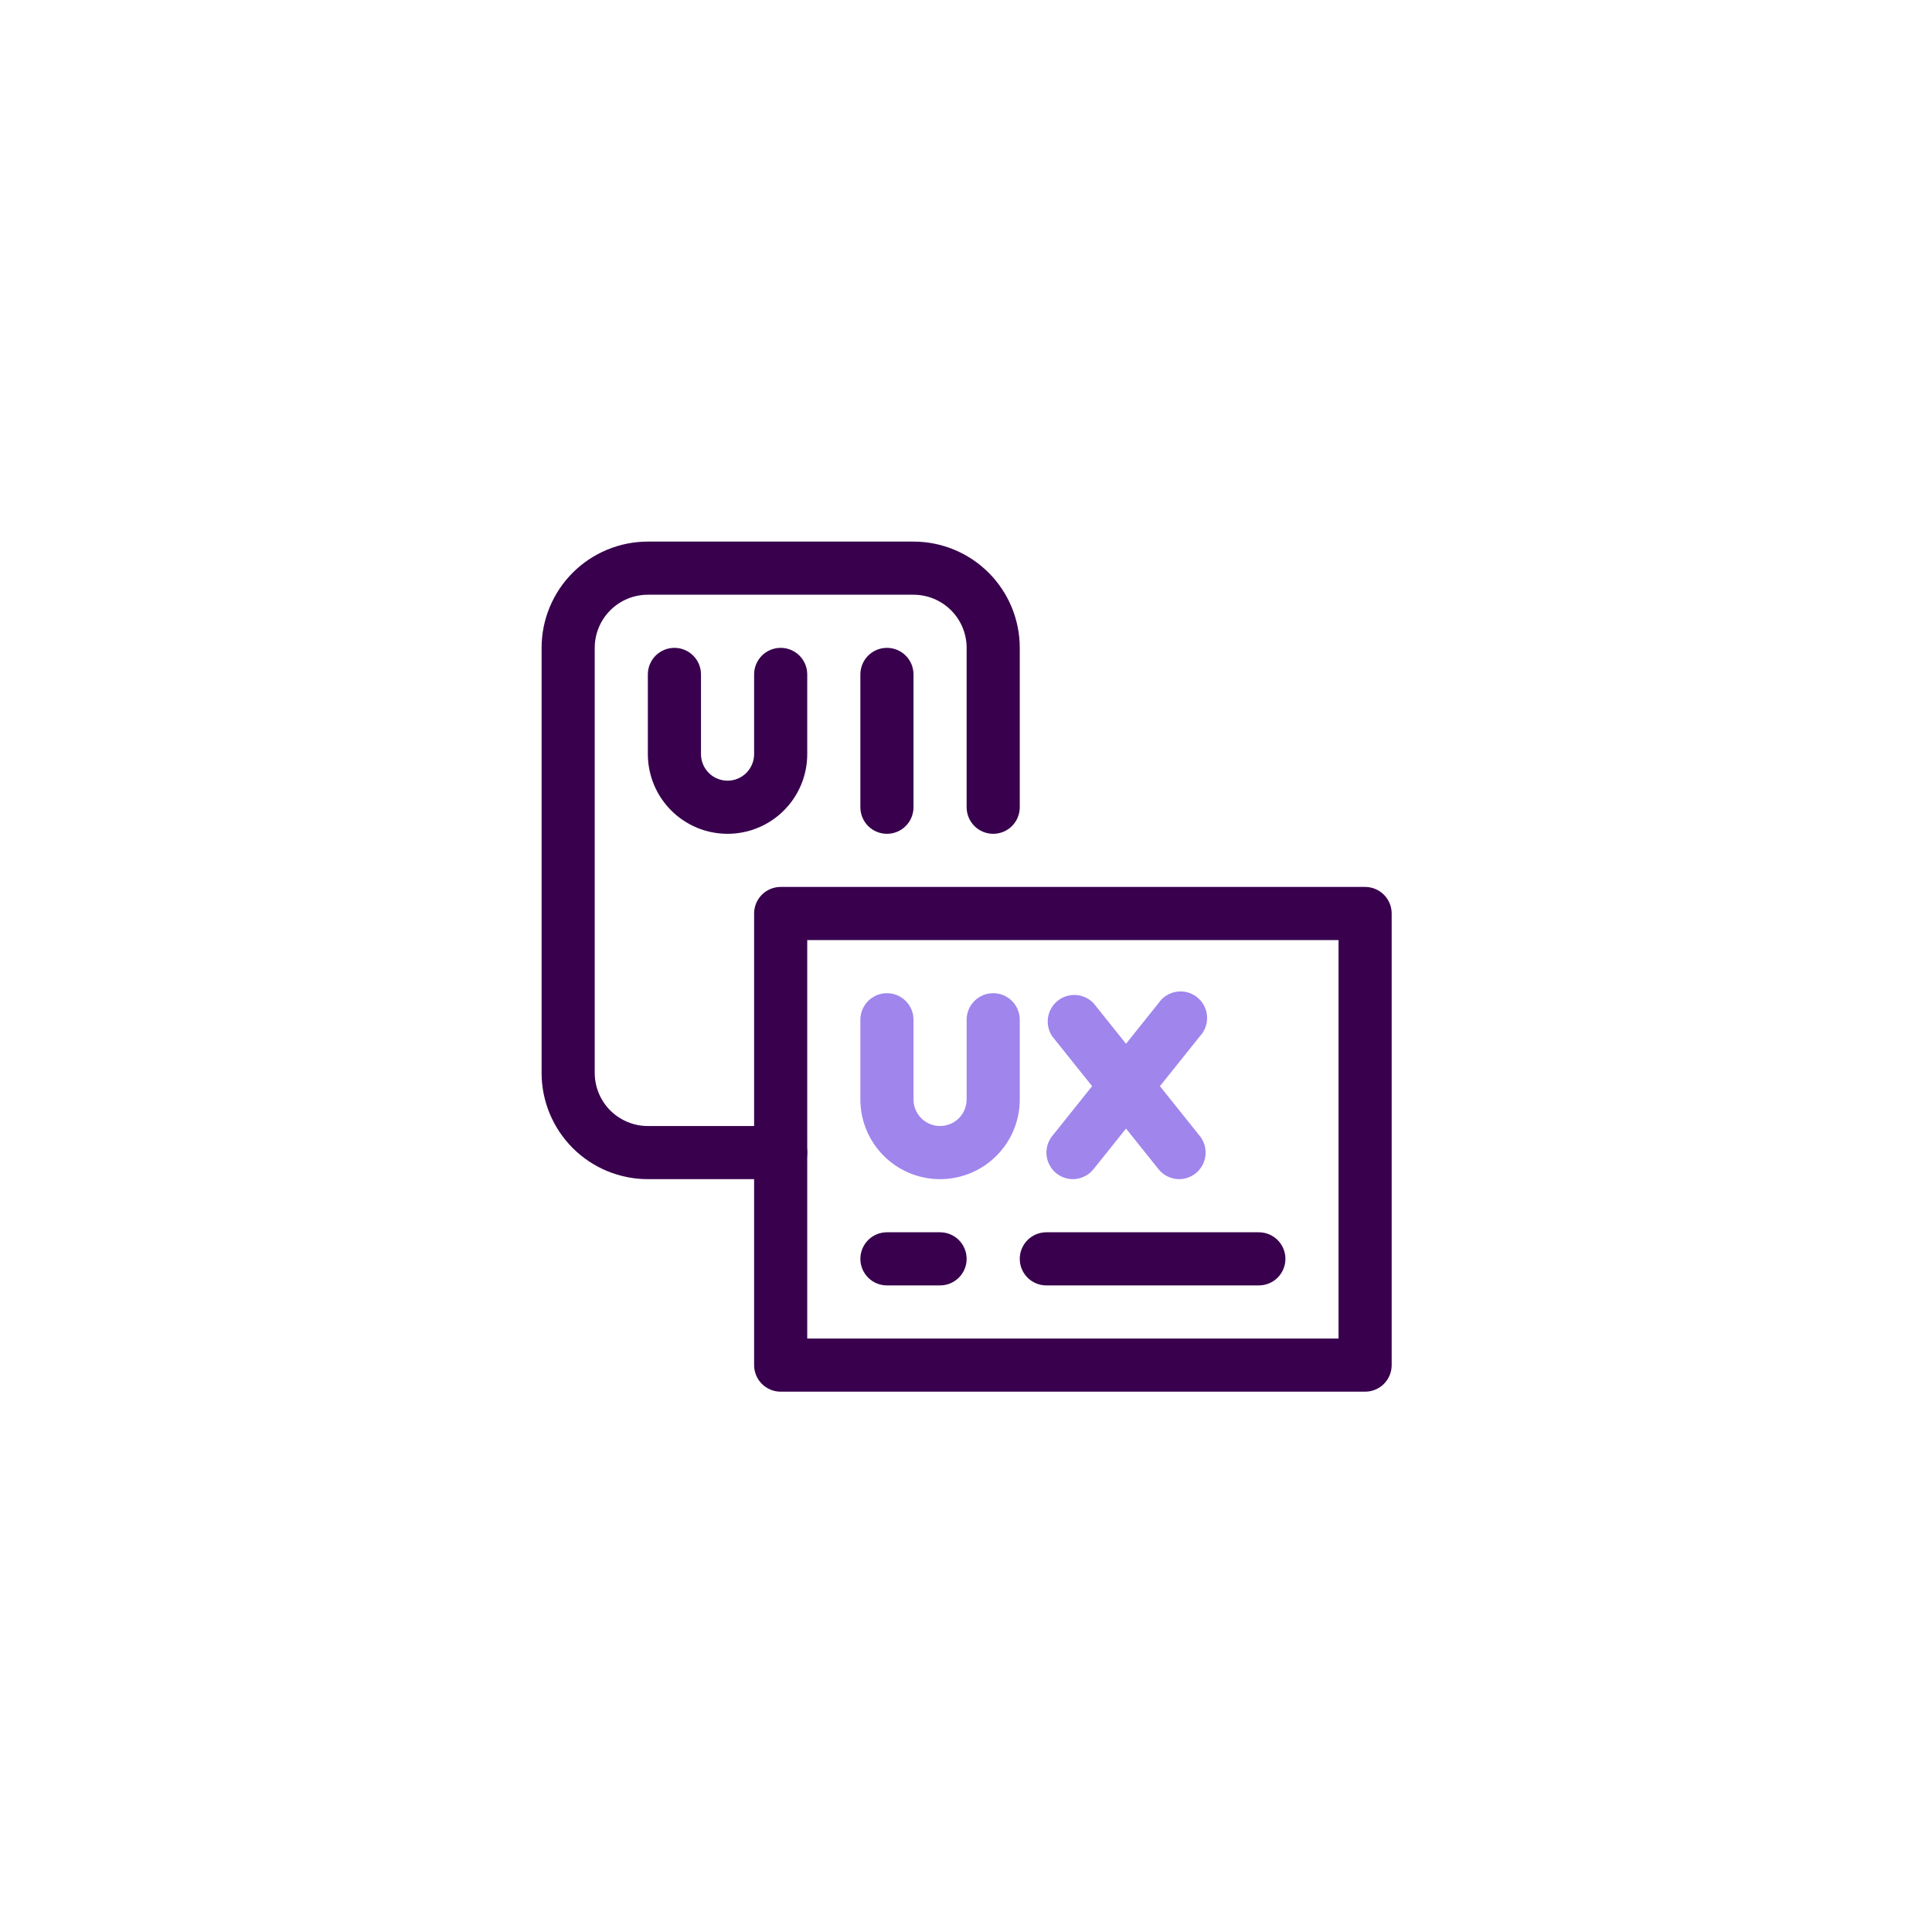
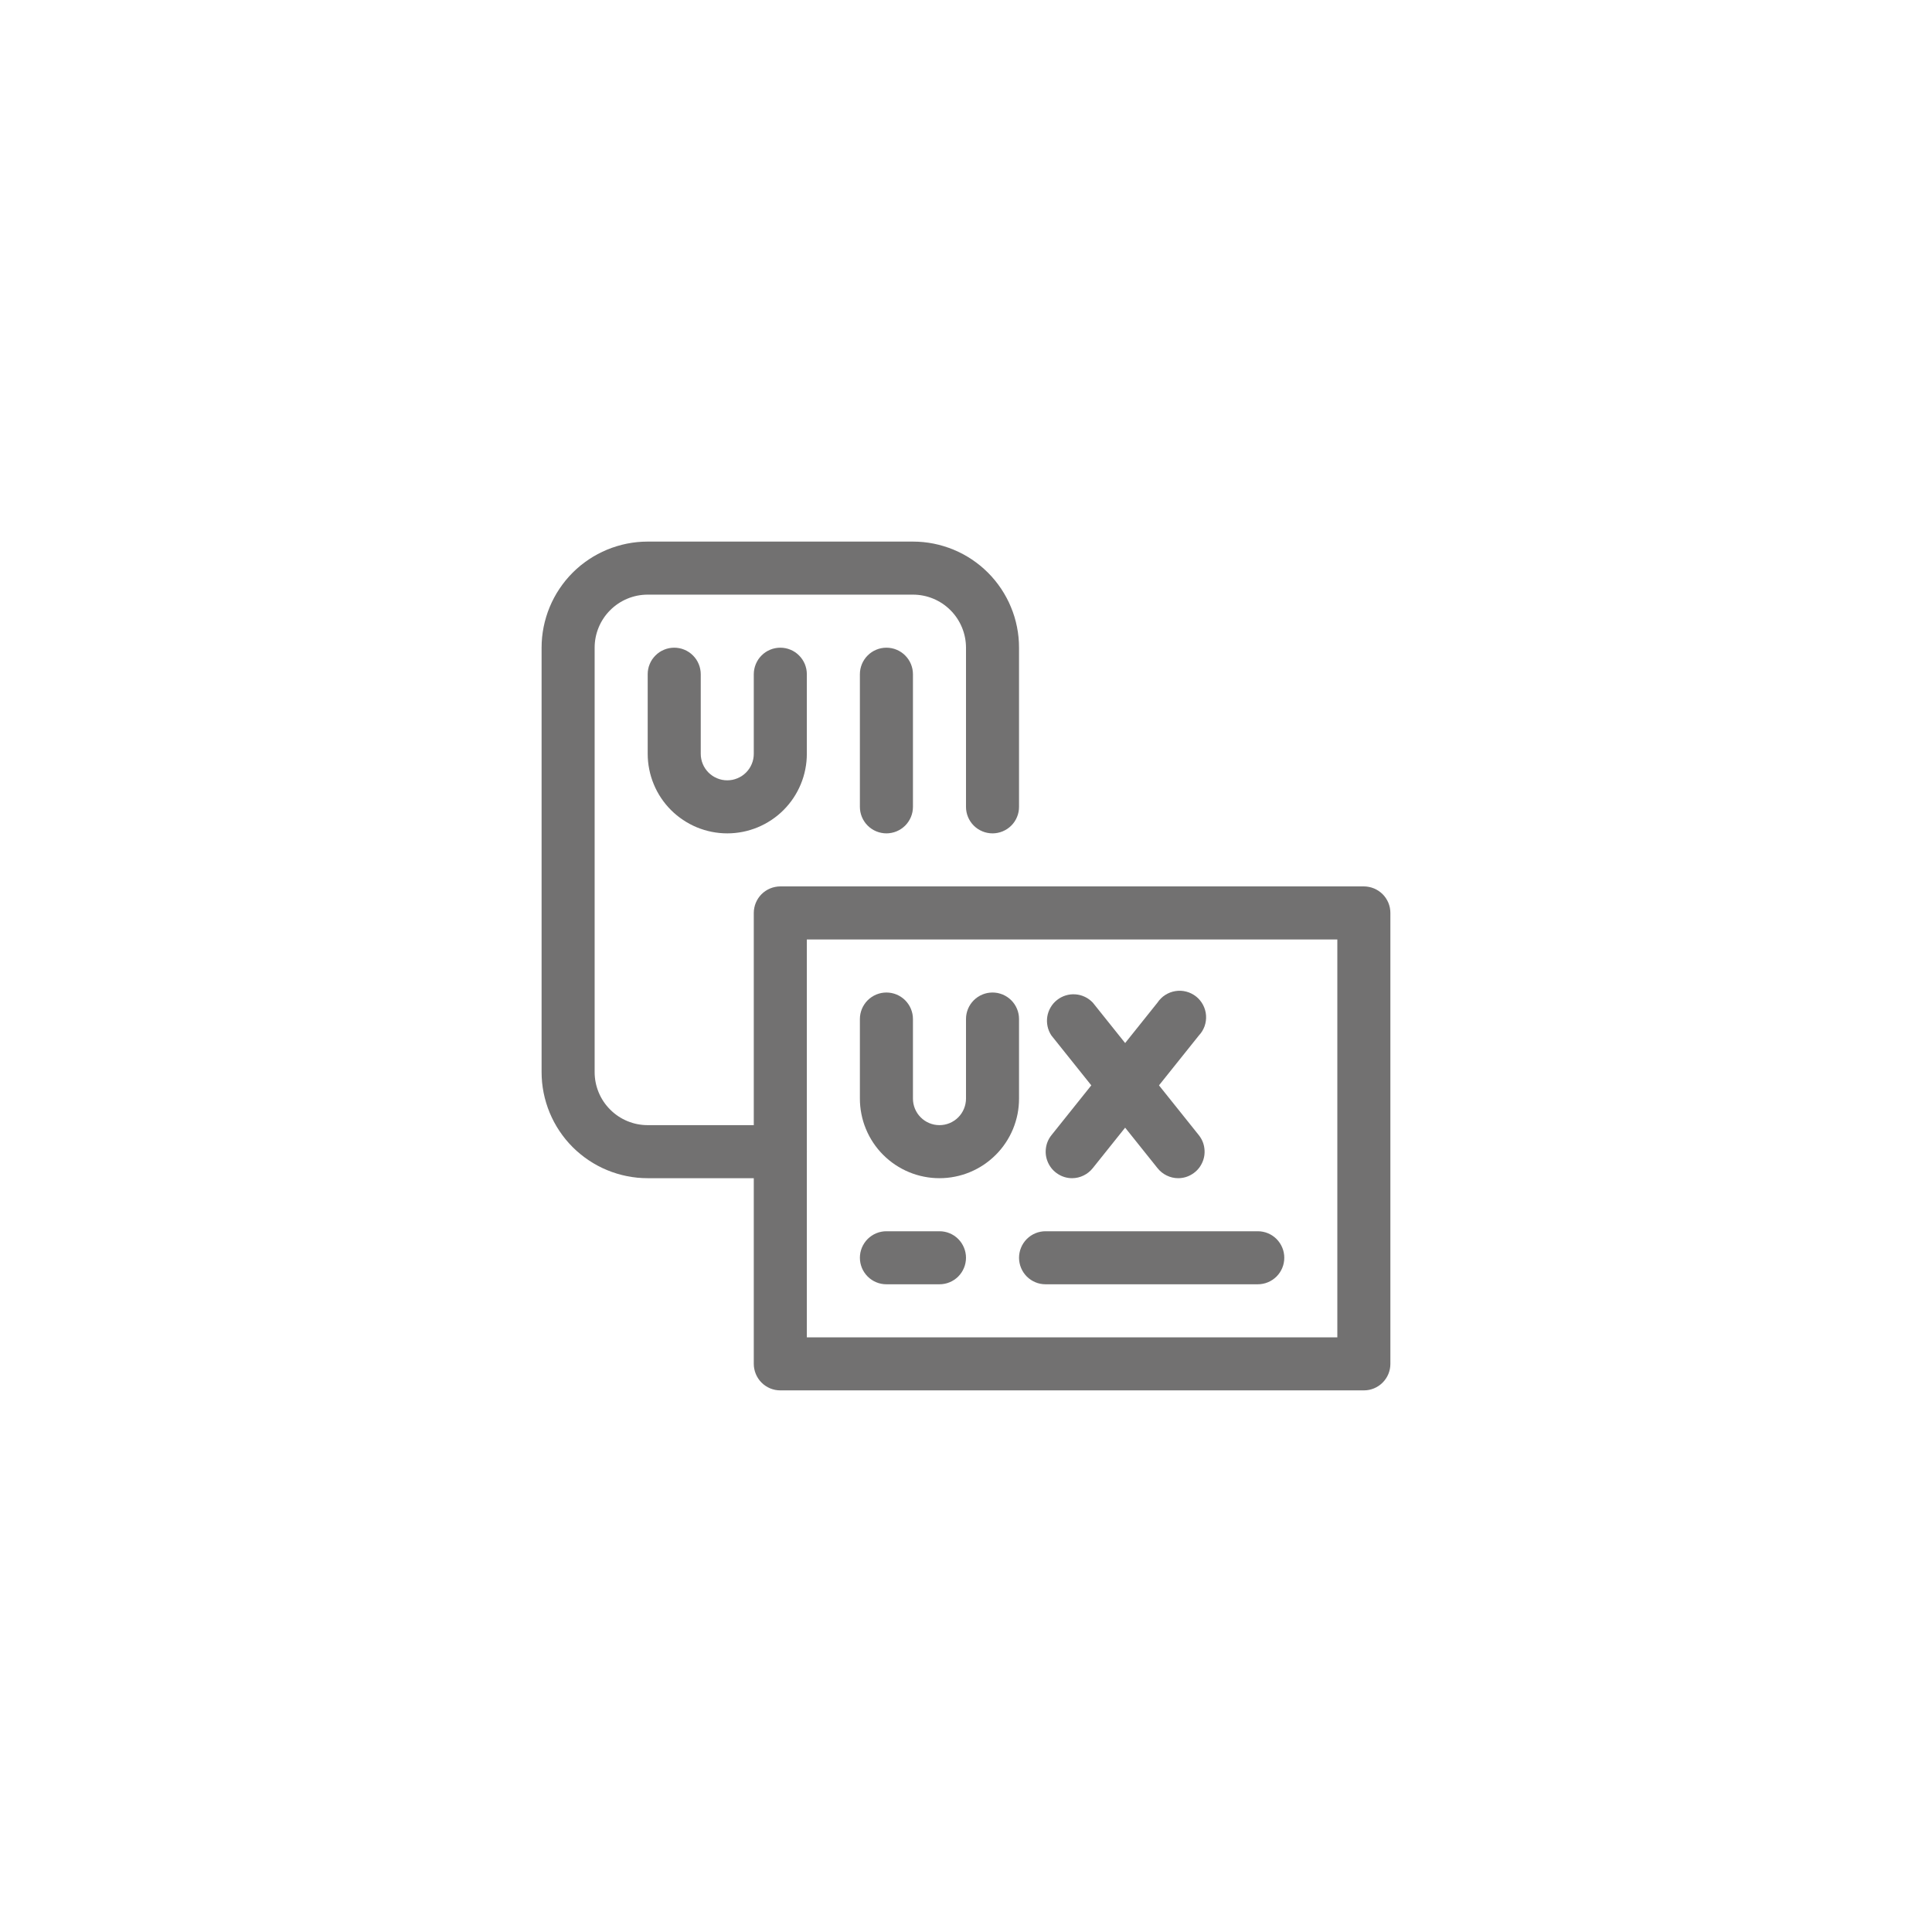
<svg xmlns="http://www.w3.org/2000/svg" width="400" zoomAndPan="magnify" viewBox="0 0 300 300" height="400" preserveAspectRatio="xMidYMid meet" version="1.2">
  <defs>
-     <clipPath id="45207b3fbe">
-       <path d="M 117 137 L 216.098 137 L 216.098 216.098 L 117 216.098 Z M 117 137 " />
-     </clipPath>
-     <clipPath id="49eccacfee">
-       <path d="M 84.098 84.098 L 159 84.098 L 159 184 L 84.098 184 Z M 84.098 84.098 " />
+     <clipPath id="8e0fe16996">
+       <path d="M 84.098 84.098 L 159 84.098 L 159 183 L 84.098 183 Z M 84.098 84.098 " />
    </clipPath>
  </defs>
-   <g id="442b71645a">
-     <g clip-rule="nonzero" clip-path="url(#45207b3fbe)">
-       <path style=" stroke:none;fill-rule:nonzero;fill:#38004d;fill-opacity:1;" d="M 211.973 216.098 L 121.223 216.098 C 120.953 216.098 120.684 216.07 120.418 216.02 C 120.152 215.965 119.895 215.887 119.645 215.785 C 119.395 215.68 119.156 215.555 118.93 215.402 C 118.707 215.254 118.496 215.082 118.305 214.891 C 118.113 214.699 117.945 214.488 117.793 214.266 C 117.645 214.039 117.516 213.801 117.41 213.551 C 117.309 213.301 117.23 213.043 117.176 212.777 C 117.125 212.512 117.098 212.242 117.098 211.973 L 117.098 141.848 C 117.098 141.578 117.125 141.309 117.176 141.043 C 117.23 140.777 117.309 140.52 117.41 140.27 C 117.516 140.02 117.645 139.781 117.793 139.555 C 117.945 139.332 118.113 139.121 118.305 138.93 C 118.496 138.738 118.707 138.57 118.93 138.418 C 119.156 138.27 119.395 138.141 119.645 138.035 C 119.895 137.934 120.152 137.855 120.418 137.801 C 120.684 137.75 120.953 137.723 121.223 137.723 L 211.973 137.723 C 212.242 137.723 212.512 137.75 212.777 137.801 C 213.043 137.855 213.301 137.934 213.551 138.035 C 213.801 138.141 214.039 138.27 214.266 138.418 C 214.488 138.57 214.699 138.738 214.891 138.93 C 215.082 139.121 215.254 139.332 215.402 139.555 C 215.555 139.781 215.68 140.02 215.785 140.27 C 215.887 140.52 215.965 140.777 216.02 141.043 C 216.07 141.309 216.098 141.578 216.098 141.848 L 216.098 211.973 C 216.098 212.242 216.07 212.512 216.02 212.777 C 215.965 213.043 215.887 213.301 215.785 213.551 C 215.68 213.801 215.555 214.039 215.402 214.266 C 215.254 214.488 215.082 214.699 214.891 214.891 C 214.699 215.082 214.488 215.254 214.266 215.402 C 214.039 215.555 213.801 215.68 213.551 215.785 C 213.301 215.887 213.043 215.965 212.777 216.02 C 212.512 216.07 212.242 216.098 211.973 216.098 Z M 125.348 207.848 L 207.848 207.848 L 207.848 145.973 L 125.348 145.973 Z M 125.348 207.848 " />
+   <g id="d47da66426">
+     <path style=" stroke:none;fill-rule:nonzero;fill:#727171;fill-opacity:1;" d="M 211.781 215.898 L 121.168 215.898 C 120.898 215.898 120.629 215.871 120.363 215.82 C 120.098 215.766 119.84 215.688 119.59 215.586 C 119.34 215.48 119.105 215.355 118.879 215.203 C 118.652 215.055 118.445 214.883 118.254 214.691 C 118.062 214.5 117.895 214.293 117.742 214.066 C 117.594 213.844 117.465 213.605 117.363 213.355 C 117.258 213.105 117.18 212.848 117.129 212.582 C 117.074 212.316 117.047 212.051 117.047 211.781 L 117.047 141.762 C 117.047 141.492 117.074 141.223 117.129 140.957 C 117.18 140.691 117.258 140.434 117.363 140.184 C 117.465 139.934 117.594 139.699 117.742 139.473 C 117.895 139.246 118.062 139.039 118.254 138.848 C 118.445 138.656 118.652 138.488 118.879 138.336 C 119.105 138.188 119.34 138.059 119.59 137.957 C 119.84 137.852 120.098 137.773 120.363 137.723 C 120.629 137.668 120.898 137.641 121.168 137.641 L 211.781 137.641 C 212.051 137.641 212.32 137.668 212.582 137.723 C 212.848 137.773 213.105 137.852 213.355 137.957 C 213.605 138.059 213.844 138.188 214.066 138.336 C 214.293 138.488 214.5 138.656 214.691 138.848 C 214.883 139.039 215.055 139.246 215.203 139.473 C 215.355 139.699 215.48 139.934 215.586 140.184 C 215.688 140.434 215.766 140.691 215.82 140.957 C 215.871 141.223 215.898 141.492 215.898 141.762 L 215.898 211.781 C 215.898 212.051 215.871 212.316 215.82 212.582 C 215.766 212.848 215.688 213.105 215.586 213.355 C 215.48 213.605 215.355 213.844 215.203 214.066 C 215.055 214.293 214.883 214.5 214.691 214.691 C 214.5 214.883 214.293 215.055 214.066 215.203 C 213.844 215.355 213.605 215.48 213.355 215.586 C 213.105 215.688 212.848 215.766 212.582 215.82 C 212.316 215.871 212.051 215.898 211.781 215.898 Z M 125.285 207.66 L 207.66 207.66 L 207.66 145.879 L 125.285 145.879 Z M 125.285 207.66 " />
+     <g clip-rule="nonzero" clip-path="url(#8e0fe16996)">
+       <path style=" stroke:none;fill-rule:nonzero;fill:#727171;fill-opacity:1;" d="M 121.168 182.949 L 100.574 182.949 C 100.035 182.949 99.496 182.922 98.957 182.871 C 98.422 182.816 97.887 182.738 97.359 182.633 C 96.828 182.527 96.309 182.395 95.789 182.238 C 95.273 182.082 94.766 181.902 94.27 181.695 C 93.77 181.488 93.281 181.258 92.809 181.004 C 92.332 180.75 91.867 180.473 91.422 180.172 C 90.973 179.871 90.539 179.551 90.121 179.207 C 89.703 178.867 89.305 178.504 88.922 178.125 C 88.543 177.742 88.18 177.344 87.836 176.926 C 87.496 176.508 87.176 176.074 86.875 175.625 C 86.574 175.18 86.297 174.715 86.043 174.238 C 85.789 173.766 85.559 173.277 85.352 172.777 C 85.145 172.281 84.965 171.773 84.809 171.258 C 84.652 170.738 84.52 170.219 84.414 169.688 C 84.309 169.16 84.23 168.625 84.176 168.09 C 84.125 167.551 84.098 167.012 84.098 166.473 L 84.098 100.574 C 84.098 100.035 84.125 99.496 84.176 98.957 C 84.23 98.422 84.309 97.887 84.414 97.359 C 84.52 96.828 84.652 96.309 84.809 95.789 C 84.965 95.273 85.145 94.766 85.352 94.27 C 85.559 93.77 85.789 93.281 86.043 92.809 C 86.297 92.332 86.574 91.867 86.875 91.422 C 87.176 90.973 87.496 90.539 87.836 90.121 C 88.18 89.703 88.543 89.305 88.922 88.922 C 89.305 88.543 89.703 88.18 90.121 87.836 C 90.539 87.496 90.973 87.176 91.422 86.875 C 91.867 86.574 92.332 86.297 92.809 86.043 C 93.281 85.789 93.77 85.559 94.27 85.352 C 94.766 85.145 95.273 84.965 95.789 84.809 C 96.309 84.652 96.828 84.52 97.359 84.414 C 97.887 84.309 98.422 84.23 98.957 84.176 C 99.496 84.125 100.035 84.098 100.574 84.098 L 141.762 84.098 C 142.301 84.098 142.84 84.125 143.375 84.176 C 143.914 84.23 144.445 84.309 144.977 84.414 C 145.504 84.52 146.027 84.652 146.543 84.809 C 147.059 84.965 147.566 85.145 148.066 85.352 C 148.562 85.559 149.051 85.789 149.527 86.043 C 150.004 86.297 150.465 86.574 150.914 86.875 C 151.363 87.176 151.797 87.496 152.211 87.836 C 152.629 88.18 153.027 88.543 153.41 88.922 C 153.793 89.305 154.152 89.703 154.496 90.121 C 154.84 90.539 155.16 90.973 155.461 91.422 C 155.758 91.867 156.035 92.332 156.289 92.809 C 156.547 93.281 156.777 93.77 156.98 94.27 C 157.188 94.766 157.371 95.273 157.527 95.789 C 157.684 96.309 157.812 96.828 157.918 97.359 C 158.023 97.887 158.105 98.422 158.156 98.957 C 158.211 99.496 158.234 100.035 158.234 100.574 L 158.234 125.285 C 158.234 125.555 158.211 125.824 158.156 126.09 C 158.105 126.355 158.027 126.613 157.922 126.863 C 157.82 127.113 157.691 127.348 157.543 127.574 C 157.391 127.801 157.223 128.008 157.031 128.199 C 156.84 128.391 156.629 128.559 156.406 128.711 C 156.18 128.859 155.941 128.988 155.695 129.09 C 155.445 129.195 155.188 129.273 154.922 129.324 C 154.656 129.379 154.387 129.406 154.117 129.406 C 153.848 129.406 153.578 129.379 153.312 129.324 C 153.047 129.273 152.789 129.195 152.543 129.09 C 152.293 128.988 152.055 128.859 151.828 128.711 C 151.605 128.559 151.395 128.391 151.203 128.199 C 151.012 128.008 150.844 127.801 150.691 127.574 C 150.543 127.348 150.414 127.113 150.312 126.863 C 150.207 126.613 150.129 126.355 150.078 126.09 C 150.023 125.824 150 125.555 150 125.285 L 150 100.574 C 150 100.031 149.945 99.496 149.84 98.965 C 149.734 98.438 149.578 97.922 149.371 97.422 C 149.164 96.922 148.91 96.445 148.609 95.996 C 148.309 95.547 147.969 95.129 147.586 94.75 C 147.203 94.367 146.789 94.023 146.336 93.723 C 145.887 93.422 145.414 93.168 144.914 92.961 C 144.414 92.754 143.898 92.598 143.367 92.492 C 142.836 92.387 142.301 92.336 141.762 92.336 L 100.574 92.336 C 100.031 92.336 99.496 92.387 98.965 92.492 C 98.438 92.598 97.922 92.754 97.422 92.961 C 96.922 93.168 96.445 93.422 95.996 93.723 C 95.547 94.023 95.129 94.367 94.75 94.75 C 94.367 95.129 94.023 95.547 93.723 95.996 C 93.422 96.445 93.168 96.922 92.961 97.422 C 92.754 97.922 92.598 98.438 92.492 98.965 C 92.387 99.496 92.336 100.031 92.336 100.574 L 92.336 166.473 C 92.336 167.016 92.387 167.551 92.492 168.082 C 92.598 168.609 92.754 169.125 92.961 169.625 C 93.168 170.125 93.422 170.602 93.723 171.051 C 94.023 171.5 94.367 171.914 94.75 172.297 C 95.129 172.68 95.547 173.023 95.996 173.324 C 96.445 173.625 96.922 173.879 97.422 174.086 C 97.922 174.293 98.438 174.449 98.965 174.555 C 99.496 174.66 100.031 174.711 100.574 174.711 L 121.168 174.711 C 121.438 174.711 121.707 174.738 121.969 174.789 C 122.234 174.844 122.492 174.922 122.742 175.023 C 122.992 175.129 123.23 175.254 123.457 175.406 C 123.68 175.555 123.887 175.727 124.078 175.918 C 124.27 176.109 124.441 176.316 124.59 176.543 C 124.742 176.766 124.867 177.004 124.973 177.254 C 125.074 177.504 125.152 177.762 125.207 178.027 C 125.258 178.293 125.285 178.559 125.285 178.828 C 125.285 179.102 125.258 179.367 125.207 179.633 C 125.152 179.898 125.074 180.156 124.973 180.406 C 124.867 180.656 124.742 180.895 124.59 181.117 C 124.441 181.344 124.27 181.551 124.078 181.742 C 123.887 181.934 123.68 182.105 123.457 182.254 C 123.23 182.406 122.992 182.531 122.742 182.637 C 122.492 182.738 122.234 182.816 121.969 182.871 C 121.707 182.922 121.438 182.949 121.168 182.949 Z M 121.168 182.949 " />
    </g>
-     <g clip-rule="nonzero" clip-path="url(#49eccacfee)">
-       <path style=" stroke:none;fill-rule:nonzero;fill:#38004d;fill-opacity:1;" d="M 121.223 183.098 L 100.598 183.098 C 100.059 183.098 99.52 183.07 98.98 183.02 C 98.441 182.965 97.91 182.887 97.379 182.781 C 96.848 182.676 96.324 182.543 95.809 182.387 C 95.293 182.23 94.781 182.051 94.285 181.844 C 93.785 181.637 93.297 181.406 92.82 181.148 C 92.344 180.895 91.879 180.617 91.43 180.316 C 90.98 180.016 90.547 179.695 90.129 179.352 C 89.711 179.012 89.312 178.648 88.93 178.266 C 88.547 177.883 88.188 177.484 87.844 177.066 C 87.5 176.648 87.18 176.215 86.879 175.766 C 86.578 175.316 86.301 174.852 86.047 174.375 C 85.793 173.898 85.562 173.41 85.355 172.914 C 85.148 172.414 84.965 171.906 84.809 171.387 C 84.652 170.871 84.52 170.348 84.414 169.816 C 84.309 169.285 84.23 168.754 84.176 168.215 C 84.125 167.676 84.098 167.137 84.098 166.598 L 84.098 100.598 C 84.098 100.059 84.125 99.52 84.176 98.98 C 84.23 98.441 84.309 97.91 84.414 97.379 C 84.52 96.848 84.652 96.324 84.809 95.809 C 84.965 95.293 85.148 94.781 85.355 94.285 C 85.562 93.785 85.793 93.297 86.047 92.82 C 86.301 92.344 86.578 91.879 86.879 91.43 C 87.18 90.98 87.5 90.547 87.844 90.129 C 88.188 89.711 88.547 89.312 88.93 88.93 C 89.312 88.547 89.711 88.188 90.129 87.844 C 90.547 87.5 90.98 87.18 91.43 86.879 C 91.879 86.578 92.344 86.301 92.82 86.047 C 93.297 85.793 93.785 85.562 94.285 85.355 C 94.781 85.148 95.293 84.965 95.809 84.809 C 96.324 84.652 96.848 84.52 97.379 84.414 C 97.91 84.309 98.441 84.23 98.98 84.176 C 99.52 84.125 100.059 84.098 100.598 84.098 L 141.848 84.098 C 142.387 84.098 142.926 84.125 143.465 84.176 C 144.004 84.23 144.535 84.309 145.066 84.414 C 145.598 84.52 146.121 84.652 146.637 84.809 C 147.156 84.965 147.664 85.148 148.164 85.355 C 148.66 85.562 149.148 85.793 149.625 86.047 C 150.102 86.301 150.566 86.578 151.016 86.879 C 151.465 87.18 151.898 87.5 152.316 87.844 C 152.734 88.188 153.133 88.547 153.516 88.93 C 153.898 89.312 154.262 89.711 154.602 90.129 C 154.945 90.547 155.266 90.98 155.566 91.43 C 155.867 91.879 156.145 92.344 156.398 92.82 C 156.656 93.297 156.887 93.785 157.094 94.285 C 157.301 94.781 157.48 95.293 157.637 95.809 C 157.793 96.324 157.926 96.848 158.031 97.379 C 158.137 97.91 158.215 98.441 158.27 98.98 C 158.32 99.52 158.348 100.059 158.348 100.598 L 158.348 125.348 C 158.348 125.617 158.32 125.887 158.27 126.152 C 158.215 126.418 158.137 126.676 158.035 126.926 C 157.93 127.176 157.805 127.414 157.652 127.641 C 157.504 127.863 157.332 128.074 157.141 128.266 C 156.949 128.457 156.738 128.629 156.516 128.777 C 156.289 128.93 156.051 129.055 155.801 129.16 C 155.551 129.262 155.293 129.34 155.027 129.395 C 154.762 129.445 154.492 129.473 154.223 129.473 C 153.953 129.473 153.684 129.445 153.418 129.395 C 153.152 129.34 152.895 129.262 152.645 129.16 C 152.395 129.055 152.156 128.93 151.93 128.777 C 151.707 128.629 151.496 128.457 151.305 128.266 C 151.113 128.074 150.945 127.863 150.793 127.641 C 150.645 127.414 150.516 127.176 150.41 126.926 C 150.309 126.676 150.23 126.418 150.176 126.152 C 150.125 125.887 150.098 125.617 150.098 125.348 L 150.098 100.598 C 150.098 100.055 150.047 99.52 149.941 98.988 C 149.832 98.457 149.676 97.941 149.469 97.441 C 149.262 96.941 149.008 96.465 148.707 96.016 C 148.406 95.562 148.066 95.148 147.684 94.766 C 147.297 94.383 146.883 94.039 146.43 93.738 C 145.98 93.438 145.504 93.184 145.004 92.977 C 144.504 92.77 143.988 92.613 143.457 92.508 C 142.926 92.402 142.391 92.348 141.848 92.348 L 100.598 92.348 C 100.055 92.348 99.52 92.402 98.988 92.508 C 98.457 92.613 97.941 92.77 97.441 92.977 C 96.941 93.184 96.465 93.438 96.016 93.738 C 95.562 94.039 95.148 94.383 94.766 94.766 C 94.383 95.148 94.039 95.562 93.738 96.016 C 93.438 96.465 93.184 96.941 92.977 97.441 C 92.77 97.941 92.613 98.457 92.508 98.988 C 92.402 99.52 92.348 100.055 92.348 100.598 L 92.348 166.598 C 92.348 167.141 92.402 167.676 92.508 168.207 C 92.613 168.738 92.77 169.254 92.977 169.754 C 93.184 170.254 93.438 170.73 93.738 171.18 C 94.039 171.633 94.383 172.047 94.766 172.434 C 95.148 172.816 95.562 173.156 96.016 173.457 C 96.465 173.758 96.941 174.012 97.441 174.219 C 97.941 174.426 98.457 174.582 98.988 174.691 C 99.52 174.797 100.055 174.848 100.598 174.848 L 121.223 174.848 C 121.492 174.848 121.762 174.875 122.027 174.926 C 122.293 174.98 122.551 175.059 122.801 175.16 C 123.051 175.266 123.289 175.395 123.516 175.543 C 123.738 175.695 123.949 175.863 124.141 176.055 C 124.332 176.246 124.504 176.457 124.652 176.68 C 124.805 176.906 124.93 177.145 125.035 177.395 C 125.137 177.645 125.215 177.902 125.27 178.168 C 125.32 178.434 125.348 178.703 125.348 178.973 C 125.348 179.242 125.32 179.512 125.27 179.777 C 125.215 180.043 125.137 180.301 125.035 180.551 C 124.93 180.801 124.805 181.039 124.652 181.266 C 124.504 181.488 124.332 181.699 124.141 181.891 C 123.949 182.082 123.738 182.254 123.516 182.402 C 123.289 182.555 123.051 182.68 122.801 182.785 C 122.551 182.887 122.293 182.965 122.027 183.02 C 121.762 183.07 121.492 183.098 121.223 183.098 Z M 121.223 183.098 " />
-     </g>
-     <path style=" stroke:none;fill-rule:nonzero;fill:#38004d;fill-opacity:1;" d="M 112.973 129.473 C 112.16 129.473 111.355 129.395 110.559 129.234 C 109.762 129.078 108.988 128.844 108.238 128.531 C 107.488 128.219 106.773 127.84 106.098 127.387 C 105.422 126.938 104.797 126.422 104.223 125.848 C 103.648 125.273 103.137 124.648 102.684 123.973 C 102.23 123.297 101.852 122.586 101.539 121.832 C 101.23 121.082 100.996 120.309 100.836 119.512 C 100.676 118.715 100.598 117.91 100.598 117.098 L 100.598 104.723 C 100.598 104.453 100.625 104.184 100.676 103.918 C 100.73 103.652 100.809 103.395 100.91 103.145 C 101.016 102.895 101.145 102.656 101.293 102.43 C 101.445 102.207 101.613 101.996 101.805 101.805 C 101.996 101.613 102.207 101.445 102.43 101.293 C 102.656 101.145 102.895 101.016 103.145 100.91 C 103.395 100.809 103.652 100.73 103.918 100.676 C 104.184 100.625 104.453 100.598 104.723 100.598 C 104.992 100.598 105.262 100.625 105.527 100.676 C 105.793 100.73 106.051 100.809 106.301 100.91 C 106.551 101.016 106.789 101.145 107.016 101.293 C 107.238 101.445 107.449 101.613 107.641 101.805 C 107.832 101.996 108.004 102.207 108.152 102.43 C 108.305 102.656 108.43 102.895 108.535 103.145 C 108.637 103.395 108.715 103.652 108.77 103.918 C 108.82 104.184 108.848 104.453 108.848 104.723 L 108.848 117.098 C 108.848 117.367 108.875 117.637 108.926 117.902 C 108.98 118.168 109.059 118.426 109.16 118.676 C 109.266 118.926 109.395 119.164 109.543 119.391 C 109.695 119.613 109.863 119.824 110.055 120.016 C 110.246 120.207 110.457 120.379 110.68 120.527 C 110.906 120.68 111.145 120.805 111.395 120.91 C 111.645 121.012 111.902 121.09 112.168 121.145 C 112.434 121.195 112.703 121.223 112.973 121.223 C 113.242 121.223 113.512 121.195 113.777 121.145 C 114.043 121.09 114.301 121.012 114.551 120.91 C 114.801 120.805 115.039 120.68 115.266 120.527 C 115.488 120.379 115.699 120.207 115.891 120.016 C 116.082 119.824 116.254 119.613 116.402 119.391 C 116.555 119.164 116.68 118.926 116.785 118.676 C 116.887 118.426 116.965 118.168 117.02 117.902 C 117.07 117.637 117.098 117.367 117.098 117.098 L 117.098 104.723 C 117.098 104.453 117.125 104.184 117.176 103.918 C 117.23 103.652 117.309 103.395 117.41 103.145 C 117.516 102.895 117.645 102.656 117.793 102.43 C 117.945 102.207 118.113 101.996 118.305 101.805 C 118.496 101.613 118.707 101.445 118.93 101.293 C 119.156 101.145 119.395 101.016 119.645 100.91 C 119.895 100.809 120.152 100.73 120.418 100.676 C 120.684 100.625 120.953 100.598 121.223 100.598 C 121.492 100.598 121.762 100.625 122.027 100.676 C 122.293 100.73 122.551 100.809 122.801 100.91 C 123.051 101.016 123.289 101.145 123.516 101.293 C 123.738 101.445 123.949 101.613 124.141 101.805 C 124.332 101.996 124.504 102.207 124.652 102.43 C 124.805 102.656 124.93 102.895 125.035 103.145 C 125.137 103.395 125.215 103.652 125.27 103.918 C 125.32 104.184 125.348 104.453 125.348 104.723 L 125.348 117.098 C 125.348 117.91 125.27 118.715 125.109 119.512 C 124.953 120.309 124.719 121.082 124.406 121.832 C 124.094 122.586 123.715 123.297 123.262 123.973 C 122.812 124.648 122.297 125.273 121.723 125.848 C 121.148 126.422 120.523 126.938 119.848 127.387 C 119.172 127.84 118.461 128.219 117.707 128.531 C 116.957 128.844 116.184 129.078 115.387 129.234 C 114.59 129.395 113.785 129.473 112.973 129.473 Z M 112.973 129.473 " />
-     <path style=" stroke:none;fill-rule:nonzero;fill:#9f85ec;fill-opacity:1;" d="M 145.973 183.098 C 145.16 183.098 144.355 183.02 143.559 182.859 C 142.762 182.703 141.988 182.469 141.238 182.156 C 140.488 181.844 139.773 181.465 139.098 181.012 C 138.422 180.562 137.797 180.047 137.223 179.473 C 136.648 178.898 136.137 178.273 135.684 177.598 C 135.23 176.922 134.852 176.211 134.539 175.457 C 134.23 174.707 133.996 173.934 133.836 173.137 C 133.676 172.34 133.598 171.535 133.598 170.723 L 133.598 158.348 C 133.598 158.078 133.625 157.809 133.676 157.543 C 133.73 157.277 133.809 157.02 133.91 156.77 C 134.016 156.52 134.145 156.281 134.293 156.055 C 134.445 155.832 134.613 155.621 134.805 155.43 C 134.996 155.238 135.207 155.07 135.43 154.918 C 135.656 154.77 135.895 154.641 136.145 154.535 C 136.395 154.434 136.652 154.355 136.918 154.301 C 137.184 154.25 137.453 154.223 137.723 154.223 C 137.992 154.223 138.262 154.25 138.527 154.301 C 138.793 154.355 139.051 154.434 139.301 154.535 C 139.551 154.641 139.789 154.77 140.016 154.918 C 140.238 155.07 140.449 155.238 140.641 155.43 C 140.832 155.621 141.004 155.832 141.152 156.055 C 141.305 156.281 141.43 156.52 141.535 156.77 C 141.637 157.02 141.715 157.277 141.77 157.543 C 141.82 157.809 141.848 158.078 141.848 158.348 L 141.848 170.723 C 141.848 170.992 141.875 171.262 141.926 171.527 C 141.98 171.793 142.059 172.051 142.16 172.301 C 142.266 172.551 142.395 172.789 142.543 173.016 C 142.695 173.238 142.863 173.449 143.055 173.641 C 143.246 173.832 143.457 174.004 143.68 174.152 C 143.906 174.305 144.145 174.43 144.395 174.535 C 144.645 174.637 144.902 174.715 145.168 174.77 C 145.434 174.82 145.703 174.848 145.973 174.848 C 146.242 174.848 146.512 174.82 146.777 174.77 C 147.043 174.715 147.301 174.637 147.551 174.535 C 147.801 174.43 148.039 174.305 148.266 174.152 C 148.488 174.004 148.699 173.832 148.891 173.641 C 149.082 173.449 149.254 173.238 149.402 173.016 C 149.555 172.789 149.68 172.551 149.785 172.301 C 149.887 172.051 149.965 171.793 150.02 171.527 C 150.07 171.262 150.098 170.992 150.098 170.723 L 150.098 158.348 C 150.098 158.078 150.125 157.809 150.176 157.543 C 150.23 157.277 150.309 157.02 150.41 156.77 C 150.516 156.52 150.645 156.281 150.793 156.055 C 150.945 155.832 151.113 155.621 151.305 155.43 C 151.496 155.238 151.707 155.07 151.93 154.918 C 152.156 154.77 152.395 154.641 152.645 154.535 C 152.895 154.434 153.152 154.355 153.418 154.301 C 153.684 154.25 153.953 154.223 154.223 154.223 C 154.492 154.223 154.762 154.25 155.027 154.301 C 155.293 154.355 155.551 154.434 155.801 154.535 C 156.051 154.641 156.289 154.77 156.516 154.918 C 156.738 155.07 156.949 155.238 157.141 155.43 C 157.332 155.621 157.504 155.832 157.652 156.055 C 157.805 156.281 157.93 156.52 158.035 156.77 C 158.137 157.02 158.215 157.277 158.27 157.543 C 158.32 157.809 158.348 158.078 158.348 158.348 L 158.348 170.723 C 158.348 171.535 158.27 172.34 158.109 173.137 C 157.953 173.934 157.719 174.707 157.406 175.457 C 157.094 176.211 156.715 176.922 156.262 177.598 C 155.812 178.273 155.297 178.898 154.723 179.473 C 154.148 180.047 153.523 180.562 152.848 181.012 C 152.172 181.465 151.461 181.844 150.707 182.156 C 149.957 182.469 149.184 182.703 148.387 182.859 C 147.59 183.02 146.785 183.098 145.973 183.098 Z M 145.973 183.098 " />
-     <path style=" stroke:none;fill-rule:nonzero;fill:#38004d;fill-opacity:1;" d="M 137.723 129.473 C 137.453 129.473 137.184 129.445 136.918 129.395 C 136.652 129.34 136.395 129.262 136.145 129.16 C 135.895 129.055 135.656 128.93 135.43 128.777 C 135.207 128.629 134.996 128.457 134.805 128.266 C 134.613 128.074 134.445 127.863 134.293 127.641 C 134.145 127.414 134.016 127.176 133.91 126.926 C 133.809 126.676 133.73 126.418 133.676 126.152 C 133.625 125.887 133.598 125.617 133.598 125.348 L 133.598 104.723 C 133.598 104.453 133.625 104.184 133.676 103.918 C 133.73 103.652 133.809 103.395 133.91 103.145 C 134.016 102.895 134.145 102.656 134.293 102.43 C 134.445 102.207 134.613 101.996 134.805 101.805 C 134.996 101.613 135.207 101.445 135.43 101.293 C 135.656 101.145 135.895 101.016 136.145 100.91 C 136.395 100.809 136.652 100.73 136.918 100.676 C 137.184 100.625 137.453 100.598 137.723 100.598 C 137.992 100.598 138.262 100.625 138.527 100.676 C 138.793 100.73 139.051 100.809 139.301 100.91 C 139.551 101.016 139.789 101.145 140.016 101.293 C 140.238 101.445 140.449 101.613 140.641 101.805 C 140.832 101.996 141.004 102.207 141.152 102.43 C 141.305 102.656 141.43 102.895 141.535 103.145 C 141.637 103.395 141.715 103.652 141.77 103.918 C 141.82 104.184 141.848 104.453 141.848 104.723 L 141.848 125.348 C 141.848 125.617 141.82 125.887 141.77 126.152 C 141.715 126.418 141.637 126.676 141.535 126.926 C 141.43 127.176 141.305 127.414 141.152 127.641 C 141.004 127.863 140.832 128.074 140.641 128.266 C 140.449 128.457 140.238 128.629 140.016 128.777 C 139.789 128.93 139.551 129.055 139.301 129.16 C 139.051 129.262 138.793 129.34 138.527 129.395 C 138.262 129.445 137.992 129.473 137.723 129.473 Z M 137.723 129.473 " />
-     <path style=" stroke:none;fill-rule:nonzero;fill:#9f85ec;fill-opacity:1;" d="M 183.098 183.098 C 182.469 183.094 181.875 182.957 181.309 182.68 C 180.746 182.406 180.27 182.023 179.879 181.531 L 163.379 160.906 C 163.094 160.477 162.895 160.008 162.785 159.504 C 162.676 159 162.66 158.492 162.742 157.98 C 162.82 157.469 162.992 156.992 163.254 156.543 C 163.512 156.098 163.844 155.715 164.25 155.395 C 164.652 155.07 165.102 154.836 165.598 154.68 C 166.09 154.527 166.594 154.473 167.109 154.508 C 167.625 154.543 168.117 154.672 168.582 154.895 C 169.051 155.117 169.461 155.414 169.816 155.789 L 186.316 176.414 C 186.805 177.035 187.094 177.734 187.18 178.52 C 187.266 179.305 187.137 180.051 186.797 180.762 C 186.453 181.473 185.949 182.039 185.281 182.461 C 184.613 182.883 183.887 183.094 183.098 183.098 Z M 183.098 183.098 " />
-     <path style=" stroke:none;fill-rule:nonzero;fill:#9f85ec;fill-opacity:1;" d="M 166.598 183.098 C 165.809 183.094 165.082 182.883 164.414 182.461 C 163.746 182.039 163.242 181.473 162.902 180.762 C 162.559 180.051 162.43 179.305 162.516 178.52 C 162.605 177.734 162.891 177.035 163.379 176.414 L 179.879 155.789 C 180.039 155.551 180.219 155.332 180.422 155.133 C 180.625 154.934 180.848 154.754 181.09 154.602 C 181.328 154.449 181.582 154.32 181.852 154.219 C 182.117 154.117 182.391 154.043 182.676 154 C 182.957 153.953 183.238 153.941 183.523 153.953 C 183.809 153.969 184.09 154.012 184.367 154.086 C 184.645 154.156 184.91 154.258 185.164 154.387 C 185.418 154.516 185.66 154.668 185.883 154.844 C 186.105 155.023 186.309 155.223 186.492 155.441 C 186.672 155.66 186.832 155.898 186.965 156.148 C 187.098 156.402 187.203 156.668 187.281 156.941 C 187.359 157.215 187.41 157.496 187.43 157.781 C 187.449 158.066 187.441 158.348 187.402 158.633 C 187.363 158.914 187.297 159.191 187.199 159.461 C 187.105 159.73 186.984 159.984 186.832 160.23 C 186.684 160.473 186.512 160.699 186.316 160.906 L 169.816 181.531 C 169.426 182.023 168.949 182.406 168.387 182.68 C 167.82 182.957 167.227 183.094 166.598 183.098 Z M 166.598 183.098 " />
-     <path style=" stroke:none;fill-rule:nonzero;fill:#38004d;fill-opacity:1;" d="M 145.973 199.598 L 137.723 199.598 C 137.453 199.598 137.184 199.57 136.918 199.52 C 136.652 199.465 136.395 199.387 136.145 199.285 C 135.895 199.18 135.656 199.055 135.43 198.902 C 135.207 198.754 134.996 198.582 134.805 198.391 C 134.613 198.199 134.445 197.988 134.293 197.766 C 134.145 197.539 134.016 197.301 133.91 197.051 C 133.809 196.801 133.73 196.543 133.676 196.277 C 133.625 196.012 133.598 195.742 133.598 195.473 C 133.598 195.203 133.625 194.934 133.676 194.668 C 133.73 194.402 133.809 194.145 133.91 193.895 C 134.016 193.645 134.145 193.406 134.293 193.18 C 134.445 192.957 134.613 192.746 134.805 192.555 C 134.996 192.363 135.207 192.195 135.43 192.043 C 135.656 191.895 135.895 191.766 136.145 191.66 C 136.395 191.559 136.652 191.48 136.918 191.426 C 137.184 191.375 137.453 191.348 137.723 191.348 L 145.973 191.348 C 146.242 191.348 146.512 191.375 146.777 191.426 C 147.043 191.48 147.301 191.559 147.551 191.66 C 147.801 191.766 148.039 191.895 148.266 192.043 C 148.488 192.195 148.699 192.363 148.891 192.555 C 149.082 192.746 149.254 192.957 149.402 193.18 C 149.555 193.406 149.68 193.645 149.785 193.895 C 149.887 194.145 149.965 194.402 150.02 194.668 C 150.07 194.934 150.098 195.203 150.098 195.473 C 150.098 195.742 150.07 196.012 150.02 196.277 C 149.965 196.543 149.887 196.801 149.785 197.051 C 149.68 197.301 149.555 197.539 149.402 197.766 C 149.254 197.988 149.082 198.199 148.891 198.391 C 148.699 198.582 148.488 198.754 148.266 198.902 C 148.039 199.055 147.801 199.18 147.551 199.285 C 147.301 199.387 147.043 199.465 146.777 199.52 C 146.512 199.57 146.242 199.598 145.973 199.598 Z M 145.973 199.598 " />
-     <path style=" stroke:none;fill-rule:nonzero;fill:#38004d;fill-opacity:1;" d="M 195.473 199.598 L 162.473 199.598 C 162.203 199.598 161.934 199.57 161.668 199.52 C 161.402 199.465 161.145 199.387 160.895 199.285 C 160.645 199.18 160.406 199.055 160.18 198.902 C 159.957 198.754 159.746 198.582 159.555 198.391 C 159.363 198.199 159.195 197.988 159.043 197.766 C 158.895 197.539 158.766 197.301 158.66 197.051 C 158.559 196.801 158.48 196.543 158.426 196.277 C 158.375 196.012 158.348 195.742 158.348 195.473 C 158.348 195.203 158.375 194.934 158.426 194.668 C 158.48 194.402 158.559 194.145 158.66 193.895 C 158.766 193.645 158.895 193.406 159.043 193.18 C 159.195 192.957 159.363 192.746 159.555 192.555 C 159.746 192.363 159.957 192.195 160.18 192.043 C 160.406 191.895 160.645 191.766 160.895 191.66 C 161.145 191.559 161.402 191.48 161.668 191.426 C 161.934 191.375 162.203 191.348 162.473 191.348 L 195.473 191.348 C 195.742 191.348 196.012 191.375 196.277 191.426 C 196.543 191.48 196.801 191.559 197.051 191.66 C 197.301 191.766 197.539 191.895 197.766 192.043 C 197.988 192.195 198.199 192.363 198.391 192.555 C 198.582 192.746 198.754 192.957 198.902 193.18 C 199.055 193.406 199.18 193.645 199.285 193.895 C 199.387 194.145 199.465 194.402 199.52 194.668 C 199.57 194.934 199.598 195.203 199.598 195.473 C 199.598 195.742 199.57 196.012 199.52 196.277 C 199.465 196.543 199.387 196.801 199.285 197.051 C 199.18 197.301 199.055 197.539 198.902 197.766 C 198.754 197.988 198.582 198.199 198.391 198.391 C 198.199 198.582 197.988 198.754 197.766 198.902 C 197.539 199.055 197.301 199.18 197.051 199.285 C 196.801 199.387 196.543 199.465 196.277 199.52 C 196.012 199.57 195.742 199.598 195.473 199.598 Z M 195.473 199.598 " />
+     <path style=" stroke:none;fill-rule:nonzero;fill:#727171;fill-opacity:1;" d="M 112.93 129.406 C 112.117 129.406 111.316 129.324 110.52 129.168 C 109.723 129.008 108.949 128.773 108.199 128.465 C 107.453 128.152 106.738 127.773 106.066 127.32 C 105.391 126.871 104.766 126.359 104.191 125.785 C 103.617 125.211 103.105 124.586 102.656 123.914 C 102.203 123.238 101.824 122.527 101.516 121.777 C 101.203 121.027 100.969 120.254 100.812 119.457 C 100.652 118.664 100.574 117.859 100.574 117.047 L 100.574 104.691 C 100.574 104.422 100.598 104.152 100.652 103.887 C 100.703 103.625 100.781 103.367 100.887 103.117 C 100.988 102.867 101.117 102.629 101.266 102.402 C 101.418 102.18 101.59 101.973 101.781 101.781 C 101.973 101.59 102.18 101.418 102.402 101.266 C 102.629 101.117 102.867 100.988 103.117 100.887 C 103.367 100.781 103.625 100.703 103.887 100.652 C 104.152 100.598 104.422 100.574 104.691 100.574 C 104.961 100.574 105.23 100.598 105.496 100.652 C 105.762 100.703 106.02 100.781 106.27 100.887 C 106.52 100.988 106.754 101.117 106.98 101.266 C 107.203 101.418 107.414 101.59 107.605 101.781 C 107.797 101.973 107.965 102.18 108.117 102.402 C 108.266 102.629 108.395 102.867 108.496 103.117 C 108.602 103.367 108.68 103.625 108.73 103.887 C 108.785 104.152 108.812 104.422 108.812 104.691 L 108.812 117.047 C 108.812 117.32 108.836 117.586 108.891 117.852 C 108.941 118.117 109.02 118.375 109.125 118.625 C 109.227 118.875 109.355 119.113 109.504 119.336 C 109.656 119.562 109.824 119.77 110.016 119.961 C 110.207 120.152 110.418 120.324 110.641 120.473 C 110.867 120.625 111.102 120.75 111.352 120.852 C 111.602 120.957 111.859 121.035 112.125 121.09 C 112.391 121.141 112.66 121.168 112.93 121.168 C 113.199 121.168 113.469 121.141 113.734 121.09 C 114 121.035 114.254 120.957 114.504 120.852 C 114.754 120.75 114.992 120.625 115.219 120.473 C 115.441 120.324 115.652 120.152 115.844 119.961 C 116.031 119.77 116.203 119.562 116.355 119.336 C 116.504 119.113 116.633 118.875 116.734 118.625 C 116.84 118.375 116.918 118.117 116.969 117.852 C 117.023 117.586 117.047 117.32 117.047 117.047 L 117.047 104.691 C 117.047 104.422 117.074 104.152 117.129 103.887 C 117.18 103.625 117.258 103.367 117.363 103.117 C 117.465 102.867 117.594 102.629 117.742 102.402 C 117.895 102.18 118.062 101.973 118.254 101.781 C 118.445 101.59 118.652 101.418 118.879 101.266 C 119.105 101.117 119.34 100.988 119.59 100.887 C 119.84 100.781 120.098 100.703 120.363 100.652 C 120.629 100.598 120.898 100.574 121.168 100.574 C 121.438 100.574 121.707 100.598 121.969 100.652 C 122.234 100.703 122.492 100.781 122.742 100.887 C 122.992 100.988 123.23 101.117 123.457 101.266 C 123.68 101.418 123.887 101.59 124.078 101.781 C 124.27 101.973 124.441 102.18 124.59 102.402 C 124.742 102.629 124.867 102.867 124.973 103.117 C 125.074 103.367 125.152 103.625 125.207 103.887 C 125.258 104.152 125.285 104.422 125.285 104.691 L 125.285 117.047 C 125.285 117.859 125.207 118.664 125.047 119.457 C 124.891 120.254 124.656 121.027 124.344 121.777 C 124.035 122.527 123.652 123.238 123.203 123.914 C 122.754 124.586 122.242 125.211 121.668 125.785 C 121.094 126.359 120.469 126.871 119.793 127.32 C 119.121 127.773 118.406 128.152 117.656 128.465 C 116.91 128.773 116.137 129.008 115.34 129.168 C 114.543 129.324 113.742 129.406 112.93 129.406 Z M 112.93 129.406 " />
+     <path style=" stroke:none;fill-rule:nonzero;fill:#727171;fill-opacity:1;" d="M 145.879 182.949 C 145.066 182.949 144.266 182.871 143.469 182.711 C 142.672 182.555 141.902 182.32 141.152 182.008 C 140.402 181.699 139.691 181.316 139.016 180.867 C 138.34 180.414 137.715 179.902 137.141 179.328 C 136.57 178.758 136.055 178.133 135.605 177.457 C 135.156 176.781 134.773 176.07 134.465 175.32 C 134.152 174.57 133.918 173.797 133.762 173.004 C 133.602 172.207 133.523 171.402 133.523 170.594 L 133.523 158.234 C 133.523 157.965 133.551 157.699 133.602 157.434 C 133.656 157.168 133.734 156.91 133.836 156.66 C 133.941 156.41 134.066 156.172 134.219 155.949 C 134.367 155.723 134.539 155.516 134.73 155.324 C 134.922 155.133 135.129 154.961 135.355 154.812 C 135.578 154.66 135.816 154.535 136.066 154.43 C 136.316 154.328 136.574 154.25 136.84 154.195 C 137.105 154.145 137.371 154.117 137.641 154.117 C 137.914 154.117 138.18 154.145 138.445 154.195 C 138.711 154.25 138.969 154.328 139.219 154.43 C 139.469 154.535 139.707 154.66 139.93 154.812 C 140.156 154.961 140.363 155.133 140.555 155.324 C 140.746 155.516 140.918 155.723 141.066 155.949 C 141.219 156.172 141.344 156.41 141.449 156.66 C 141.551 156.91 141.629 157.168 141.684 157.434 C 141.734 157.699 141.762 157.965 141.762 158.234 L 141.762 170.594 C 141.762 170.863 141.789 171.129 141.84 171.395 C 141.895 171.66 141.973 171.918 142.074 172.168 C 142.18 172.418 142.305 172.656 142.453 172.879 C 142.605 173.105 142.777 173.312 142.969 173.504 C 143.16 173.695 143.367 173.867 143.59 174.016 C 143.816 174.168 144.055 174.293 144.305 174.398 C 144.555 174.5 144.812 174.578 145.074 174.633 C 145.34 174.684 145.609 174.711 145.879 174.711 C 146.148 174.711 146.418 174.684 146.684 174.633 C 146.949 174.578 147.207 174.5 147.457 174.398 C 147.707 174.293 147.941 174.168 148.168 174.016 C 148.395 173.867 148.602 173.695 148.793 173.504 C 148.984 173.312 149.152 173.105 149.305 172.879 C 149.453 172.656 149.582 172.418 149.684 172.168 C 149.789 171.918 149.867 171.66 149.918 171.395 C 149.973 171.129 150 170.863 150 170.594 L 150 158.234 C 150 157.965 150.023 157.699 150.078 157.434 C 150.129 157.168 150.207 156.91 150.312 156.66 C 150.414 156.41 150.543 156.172 150.691 155.949 C 150.844 155.723 151.012 155.516 151.203 155.324 C 151.395 155.133 151.605 154.961 151.828 154.812 C 152.055 154.66 152.293 154.535 152.543 154.43 C 152.789 154.328 153.047 154.25 153.312 154.195 C 153.578 154.145 153.848 154.117 154.117 154.117 C 154.387 154.117 154.656 154.145 154.922 154.195 C 155.188 154.25 155.445 154.328 155.695 154.43 C 155.941 154.535 156.18 154.66 156.406 154.812 C 156.629 154.961 156.84 155.133 157.031 155.324 C 157.223 155.516 157.391 155.723 157.543 155.949 C 157.691 156.172 157.82 156.41 157.922 156.66 C 158.027 156.91 158.105 157.168 158.156 157.434 C 158.211 157.699 158.234 157.965 158.234 158.234 L 158.234 170.594 C 158.234 171.402 158.156 172.207 158 173.004 C 157.84 173.797 157.605 174.57 157.297 175.32 C 156.984 176.07 156.605 176.781 156.152 177.457 C 155.703 178.133 155.191 178.758 154.617 179.328 C 154.043 179.902 153.418 180.414 152.746 180.867 C 152.07 181.316 151.359 181.699 150.609 182.008 C 149.859 182.32 149.086 182.555 148.289 182.711 C 147.496 182.871 146.691 182.949 145.879 182.949 Z M 145.879 182.949 " />
+     <path style=" stroke:none;fill-rule:nonzero;fill:#727171;fill-opacity:1;" d="M 137.641 129.406 C 137.371 129.406 137.105 129.379 136.84 129.324 C 136.574 129.273 136.316 129.195 136.066 129.09 C 135.816 128.988 135.578 128.859 135.355 128.711 C 135.129 128.559 134.922 128.391 134.73 128.199 C 134.539 128.008 134.367 127.801 134.219 127.574 C 134.066 127.348 133.941 127.113 133.836 126.863 C 133.734 126.613 133.656 126.355 133.602 126.09 C 133.551 125.824 133.523 125.555 133.523 125.285 L 133.523 104.691 C 133.523 104.422 133.551 104.152 133.602 103.887 C 133.656 103.625 133.734 103.367 133.836 103.117 C 133.941 102.867 134.066 102.629 134.219 102.402 C 134.367 102.18 134.539 101.973 134.73 101.781 C 134.922 101.59 135.129 101.418 135.355 101.266 C 135.578 101.117 135.816 100.988 136.066 100.887 C 136.316 100.781 136.574 100.703 136.84 100.652 C 137.105 100.598 137.371 100.574 137.641 100.574 C 137.914 100.574 138.18 100.598 138.445 100.652 C 138.711 100.703 138.969 100.781 139.219 100.887 C 139.469 100.988 139.707 101.117 139.93 101.266 C 140.156 101.418 140.363 101.59 140.555 101.781 C 140.746 101.973 140.918 102.18 141.066 102.402 C 141.219 102.629 141.344 102.867 141.449 103.117 C 141.551 103.367 141.629 103.625 141.684 103.887 C 141.734 104.152 141.762 104.422 141.762 104.691 L 141.762 125.285 C 141.762 125.555 141.734 125.824 141.684 126.09 C 141.629 126.355 141.551 126.613 141.449 126.863 C 141.344 127.113 141.219 127.348 141.066 127.574 C 140.918 127.801 140.746 128.008 140.555 128.199 C 140.363 128.391 140.156 128.559 139.93 128.711 C 139.707 128.859 139.469 128.988 139.219 129.09 C 138.969 129.195 138.711 129.273 138.445 129.324 C 138.18 129.379 137.914 129.406 137.641 129.406 Z M 137.641 129.406 " />
+     <path style=" stroke:none;fill-rule:nonzero;fill:#727171;fill-opacity:1;" d="M 182.949 182.949 C 182.32 182.945 181.727 182.809 181.164 182.531 C 180.602 182.258 180.125 181.875 179.734 181.383 L 163.262 160.789 C 162.977 160.359 162.777 159.895 162.668 159.391 C 162.559 158.887 162.543 158.379 162.621 157.867 C 162.703 157.359 162.871 156.883 163.133 156.434 C 163.391 155.988 163.723 155.605 164.129 155.285 C 164.531 154.965 164.98 154.727 165.473 154.574 C 165.965 154.422 166.469 154.363 166.984 154.402 C 167.5 154.438 167.988 154.566 168.457 154.789 C 168.922 155.008 169.332 155.309 169.688 155.684 L 186.16 176.277 C 186.648 176.895 186.938 177.594 187.023 178.379 C 187.109 179.16 186.984 179.906 186.641 180.617 C 186.301 181.328 185.797 181.891 185.129 182.312 C 184.465 182.734 183.738 182.945 182.949 182.949 Z M 182.949 182.949 " />
+     <path style=" stroke:none;fill-rule:nonzero;fill:#727171;fill-opacity:1;" d="M 166.473 182.949 C 165.688 182.945 164.961 182.734 164.293 182.312 C 163.629 181.891 163.125 181.328 162.781 180.617 C 162.441 179.906 162.312 179.16 162.398 178.379 C 162.484 177.594 162.773 176.895 163.262 176.277 L 179.734 155.684 C 179.895 155.445 180.074 155.227 180.277 155.027 C 180.48 154.824 180.703 154.648 180.941 154.496 C 181.184 154.34 181.438 154.215 181.703 154.113 C 181.969 154.012 182.242 153.938 182.523 153.895 C 182.809 153.848 183.09 153.836 183.375 153.848 C 183.66 153.863 183.941 153.906 184.215 153.98 C 184.492 154.051 184.758 154.152 185.012 154.281 C 185.266 154.406 185.504 154.562 185.73 154.738 C 185.953 154.914 186.156 155.113 186.336 155.332 C 186.52 155.555 186.676 155.789 186.809 156.043 C 186.941 156.293 187.047 156.559 187.125 156.832 C 187.203 157.105 187.254 157.383 187.273 157.668 C 187.293 157.953 187.285 158.238 187.246 158.52 C 187.207 158.801 187.141 159.078 187.047 159.348 C 186.949 159.613 186.828 159.871 186.68 160.113 C 186.531 160.355 186.355 160.582 186.16 160.789 L 169.688 181.383 C 169.297 181.875 168.82 182.258 168.258 182.531 C 167.695 182.809 167.102 182.945 166.473 182.949 Z M 166.473 182.949 " />
+     <path style=" stroke:none;fill-rule:nonzero;fill:#727171;fill-opacity:1;" d="M 145.879 199.422 L 137.641 199.422 C 137.371 199.422 137.105 199.398 136.84 199.344 C 136.574 199.293 136.316 199.215 136.066 199.109 C 135.816 199.008 135.578 198.879 135.355 198.73 C 135.129 198.578 134.922 198.41 134.73 198.219 C 134.539 198.027 134.367 197.816 134.219 197.594 C 134.066 197.367 133.941 197.133 133.836 196.883 C 133.734 196.633 133.656 196.375 133.602 196.109 C 133.551 195.844 133.523 195.574 133.523 195.305 C 133.523 195.035 133.551 194.766 133.602 194.5 C 133.656 194.234 133.734 193.98 133.836 193.73 C 133.941 193.48 134.066 193.242 134.219 193.016 C 134.367 192.793 134.539 192.582 134.73 192.391 C 134.922 192.203 135.129 192.031 135.355 191.879 C 135.578 191.73 135.816 191.602 136.066 191.5 C 136.316 191.395 136.574 191.316 136.84 191.266 C 137.105 191.211 137.371 191.188 137.641 191.188 L 145.879 191.188 C 146.148 191.188 146.418 191.211 146.684 191.266 C 146.949 191.316 147.207 191.395 147.457 191.5 C 147.707 191.602 147.941 191.73 148.168 191.879 C 148.395 192.031 148.602 192.203 148.793 192.391 C 148.984 192.582 149.152 192.793 149.305 193.016 C 149.453 193.242 149.582 193.48 149.684 193.73 C 149.789 193.98 149.867 194.234 149.918 194.5 C 149.973 194.766 150 195.035 150 195.305 C 150 195.574 149.973 195.844 149.918 196.109 C 149.867 196.375 149.789 196.633 149.684 196.883 C 149.582 197.133 149.453 197.367 149.305 197.594 C 149.152 197.816 148.984 198.027 148.793 198.219 C 148.602 198.41 148.395 198.578 148.168 198.73 C 147.941 198.879 147.707 199.008 147.457 199.109 C 147.207 199.215 146.949 199.293 146.684 199.344 C 146.418 199.398 146.148 199.422 145.879 199.422 Z M 145.879 199.422 " />
+     <path style=" stroke:none;fill-rule:nonzero;fill:#727171;fill-opacity:1;" d="M 195.305 199.422 L 162.355 199.422 C 162.086 199.422 161.816 199.398 161.551 199.344 C 161.285 199.293 161.027 199.215 160.777 199.109 C 160.527 199.008 160.293 198.879 160.066 198.73 C 159.84 198.578 159.633 198.41 159.441 198.219 C 159.25 198.027 159.082 197.816 158.93 197.594 C 158.781 197.367 158.652 197.133 158.551 196.883 C 158.445 196.633 158.367 196.375 158.316 196.109 C 158.262 195.844 158.234 195.574 158.234 195.305 C 158.234 195.035 158.262 194.766 158.316 194.5 C 158.367 194.234 158.445 193.98 158.551 193.73 C 158.652 193.48 158.781 193.242 158.93 193.016 C 159.082 192.793 159.25 192.582 159.441 192.391 C 159.633 192.203 159.84 192.031 160.066 191.879 C 160.293 191.73 160.527 191.602 160.777 191.5 C 161.027 191.395 161.285 191.316 161.551 191.266 C 161.816 191.211 162.086 191.188 162.355 191.188 L 195.305 191.188 C 195.574 191.188 195.844 191.211 196.109 191.266 C 196.375 191.316 196.633 191.395 196.883 191.5 C 197.133 191.602 197.367 191.73 197.594 191.879 C 197.816 192.031 198.027 192.203 198.219 192.391 C 198.41 192.582 198.578 192.793 198.73 193.016 C 198.879 193.242 199.008 193.48 199.109 193.73 C 199.215 193.98 199.293 194.234 199.344 194.5 C 199.398 194.766 199.422 195.035 199.422 195.305 C 199.422 195.574 199.398 195.844 199.344 196.109 C 199.293 196.375 199.215 196.633 199.109 196.883 C 199.008 197.133 198.879 197.367 198.73 197.594 C 198.578 197.816 198.41 198.027 198.219 198.219 C 198.027 198.41 197.816 198.578 197.594 198.73 C 197.367 198.879 197.133 199.008 196.883 199.109 C 196.633 199.215 196.375 199.293 196.109 199.344 C 195.844 199.398 195.574 199.422 195.305 199.422 Z M 195.305 199.422 " />
  </g>
</svg>
